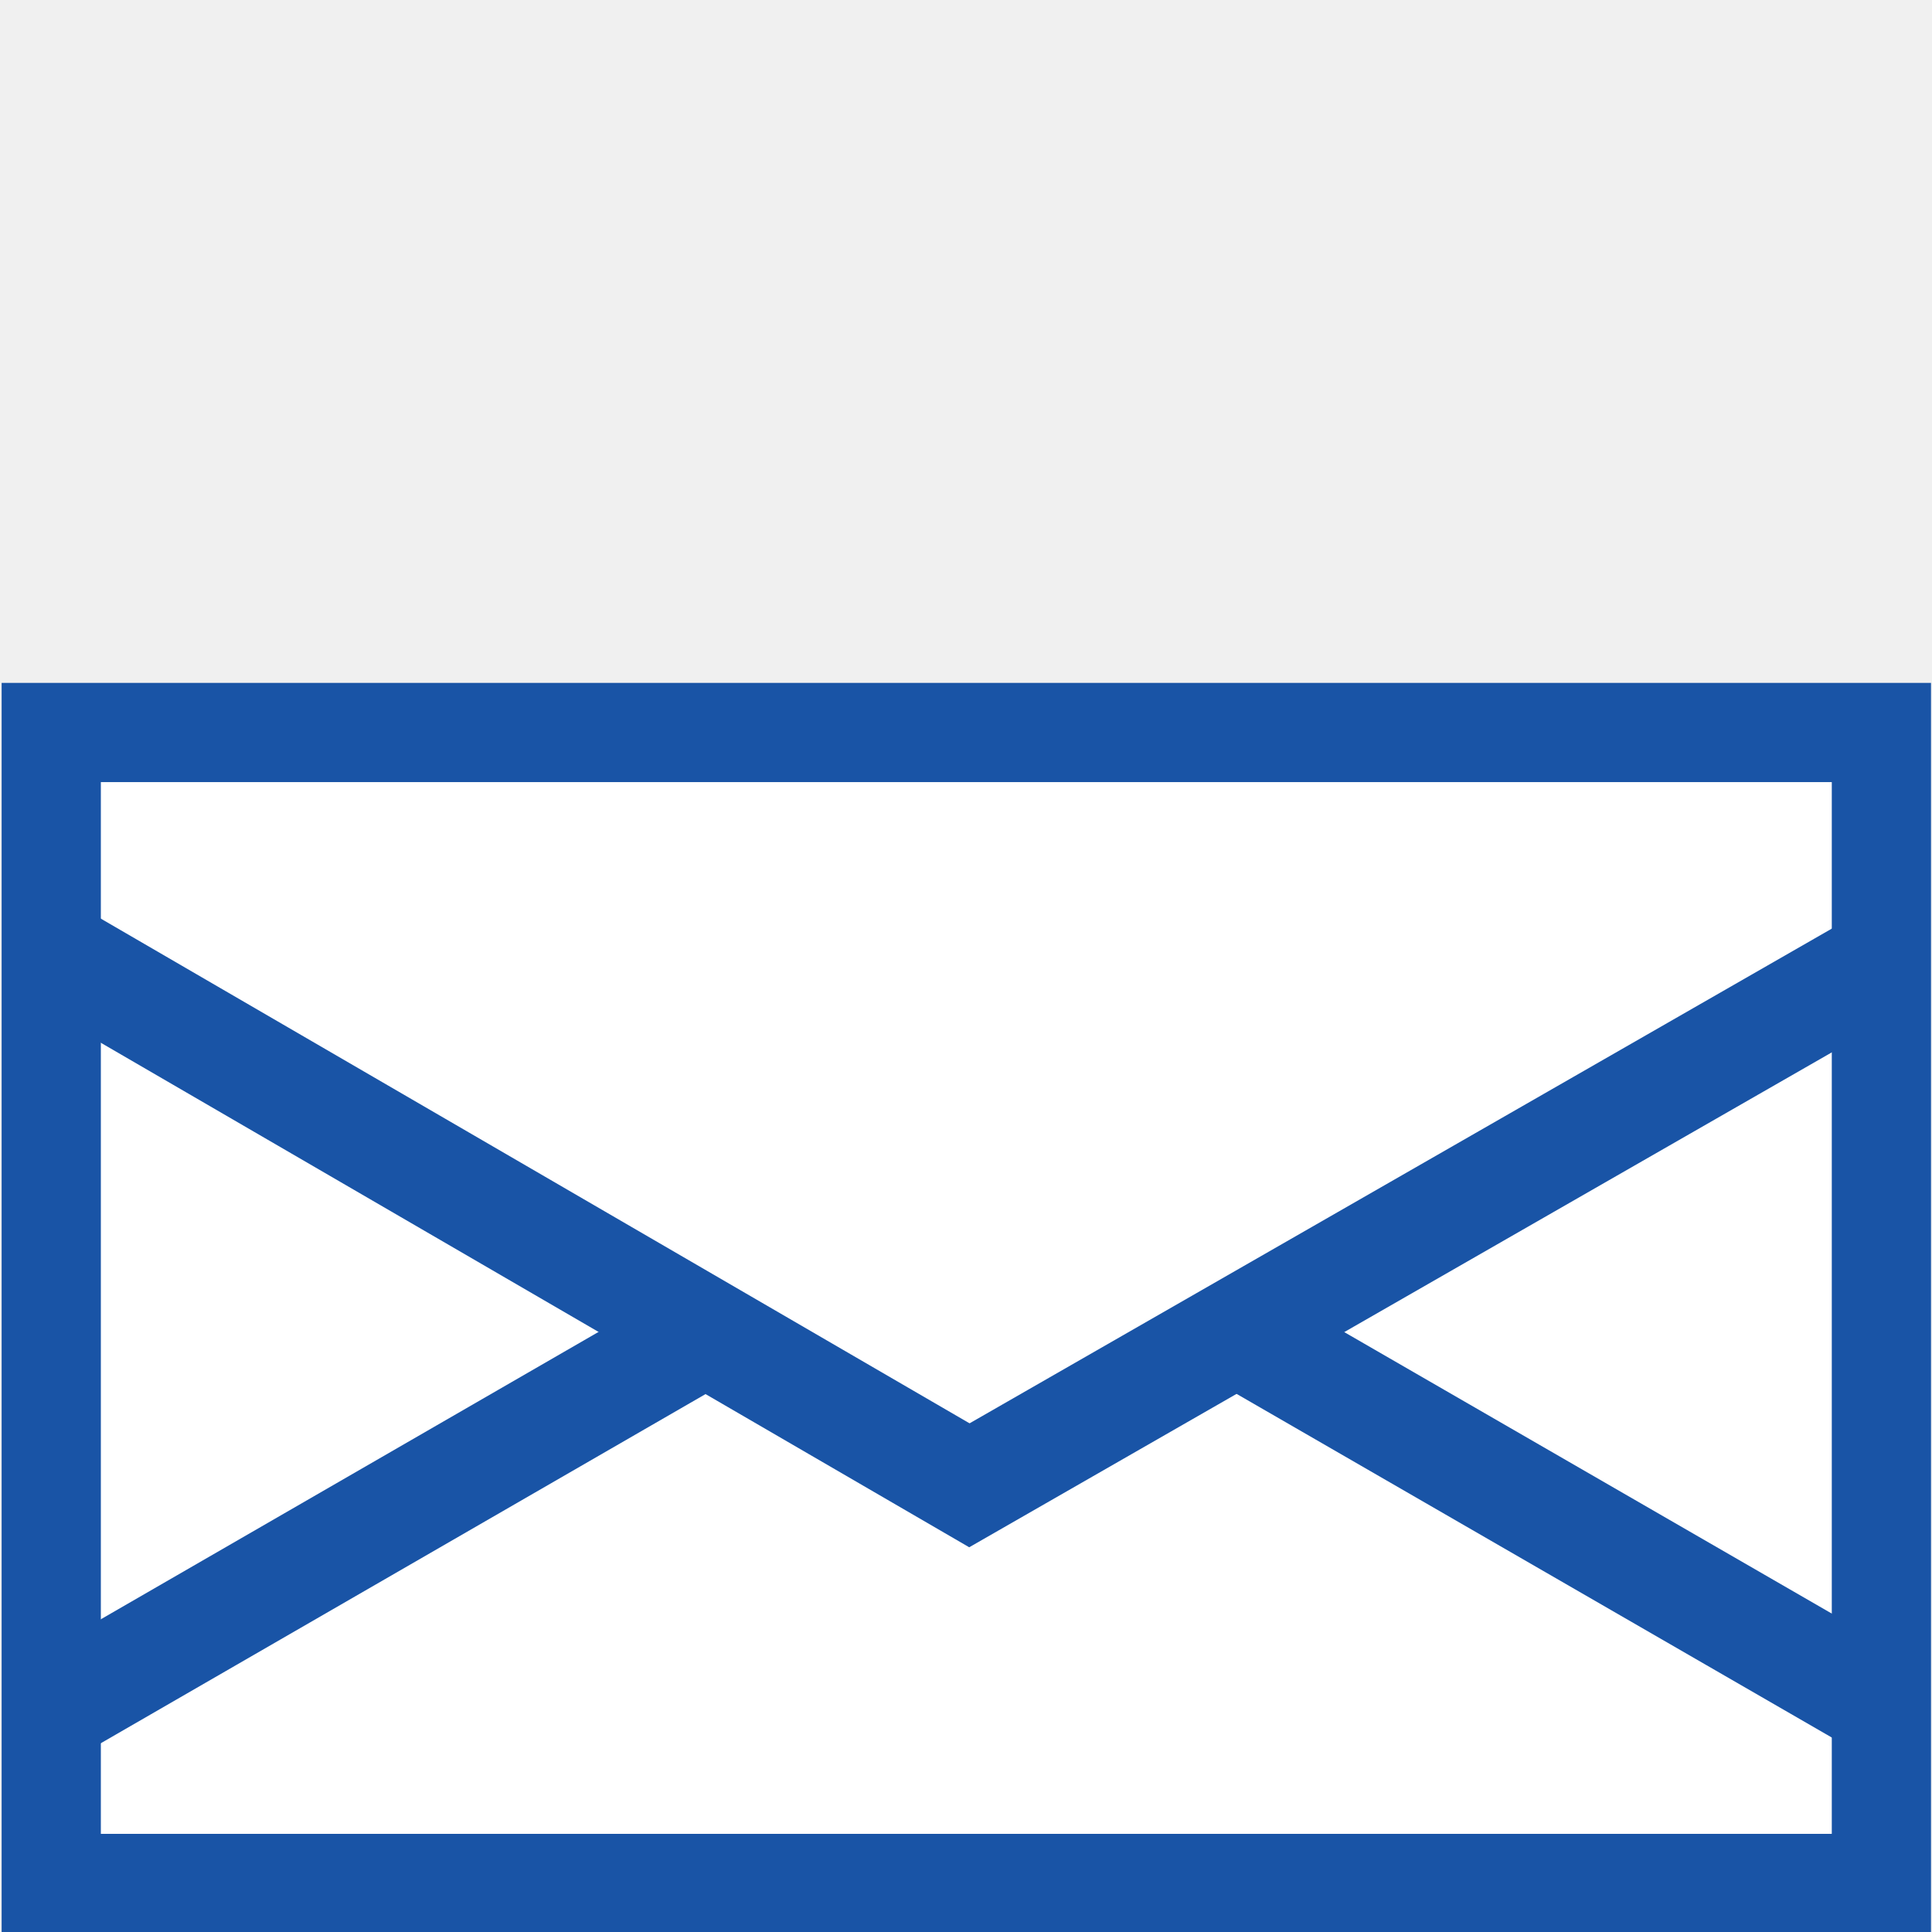
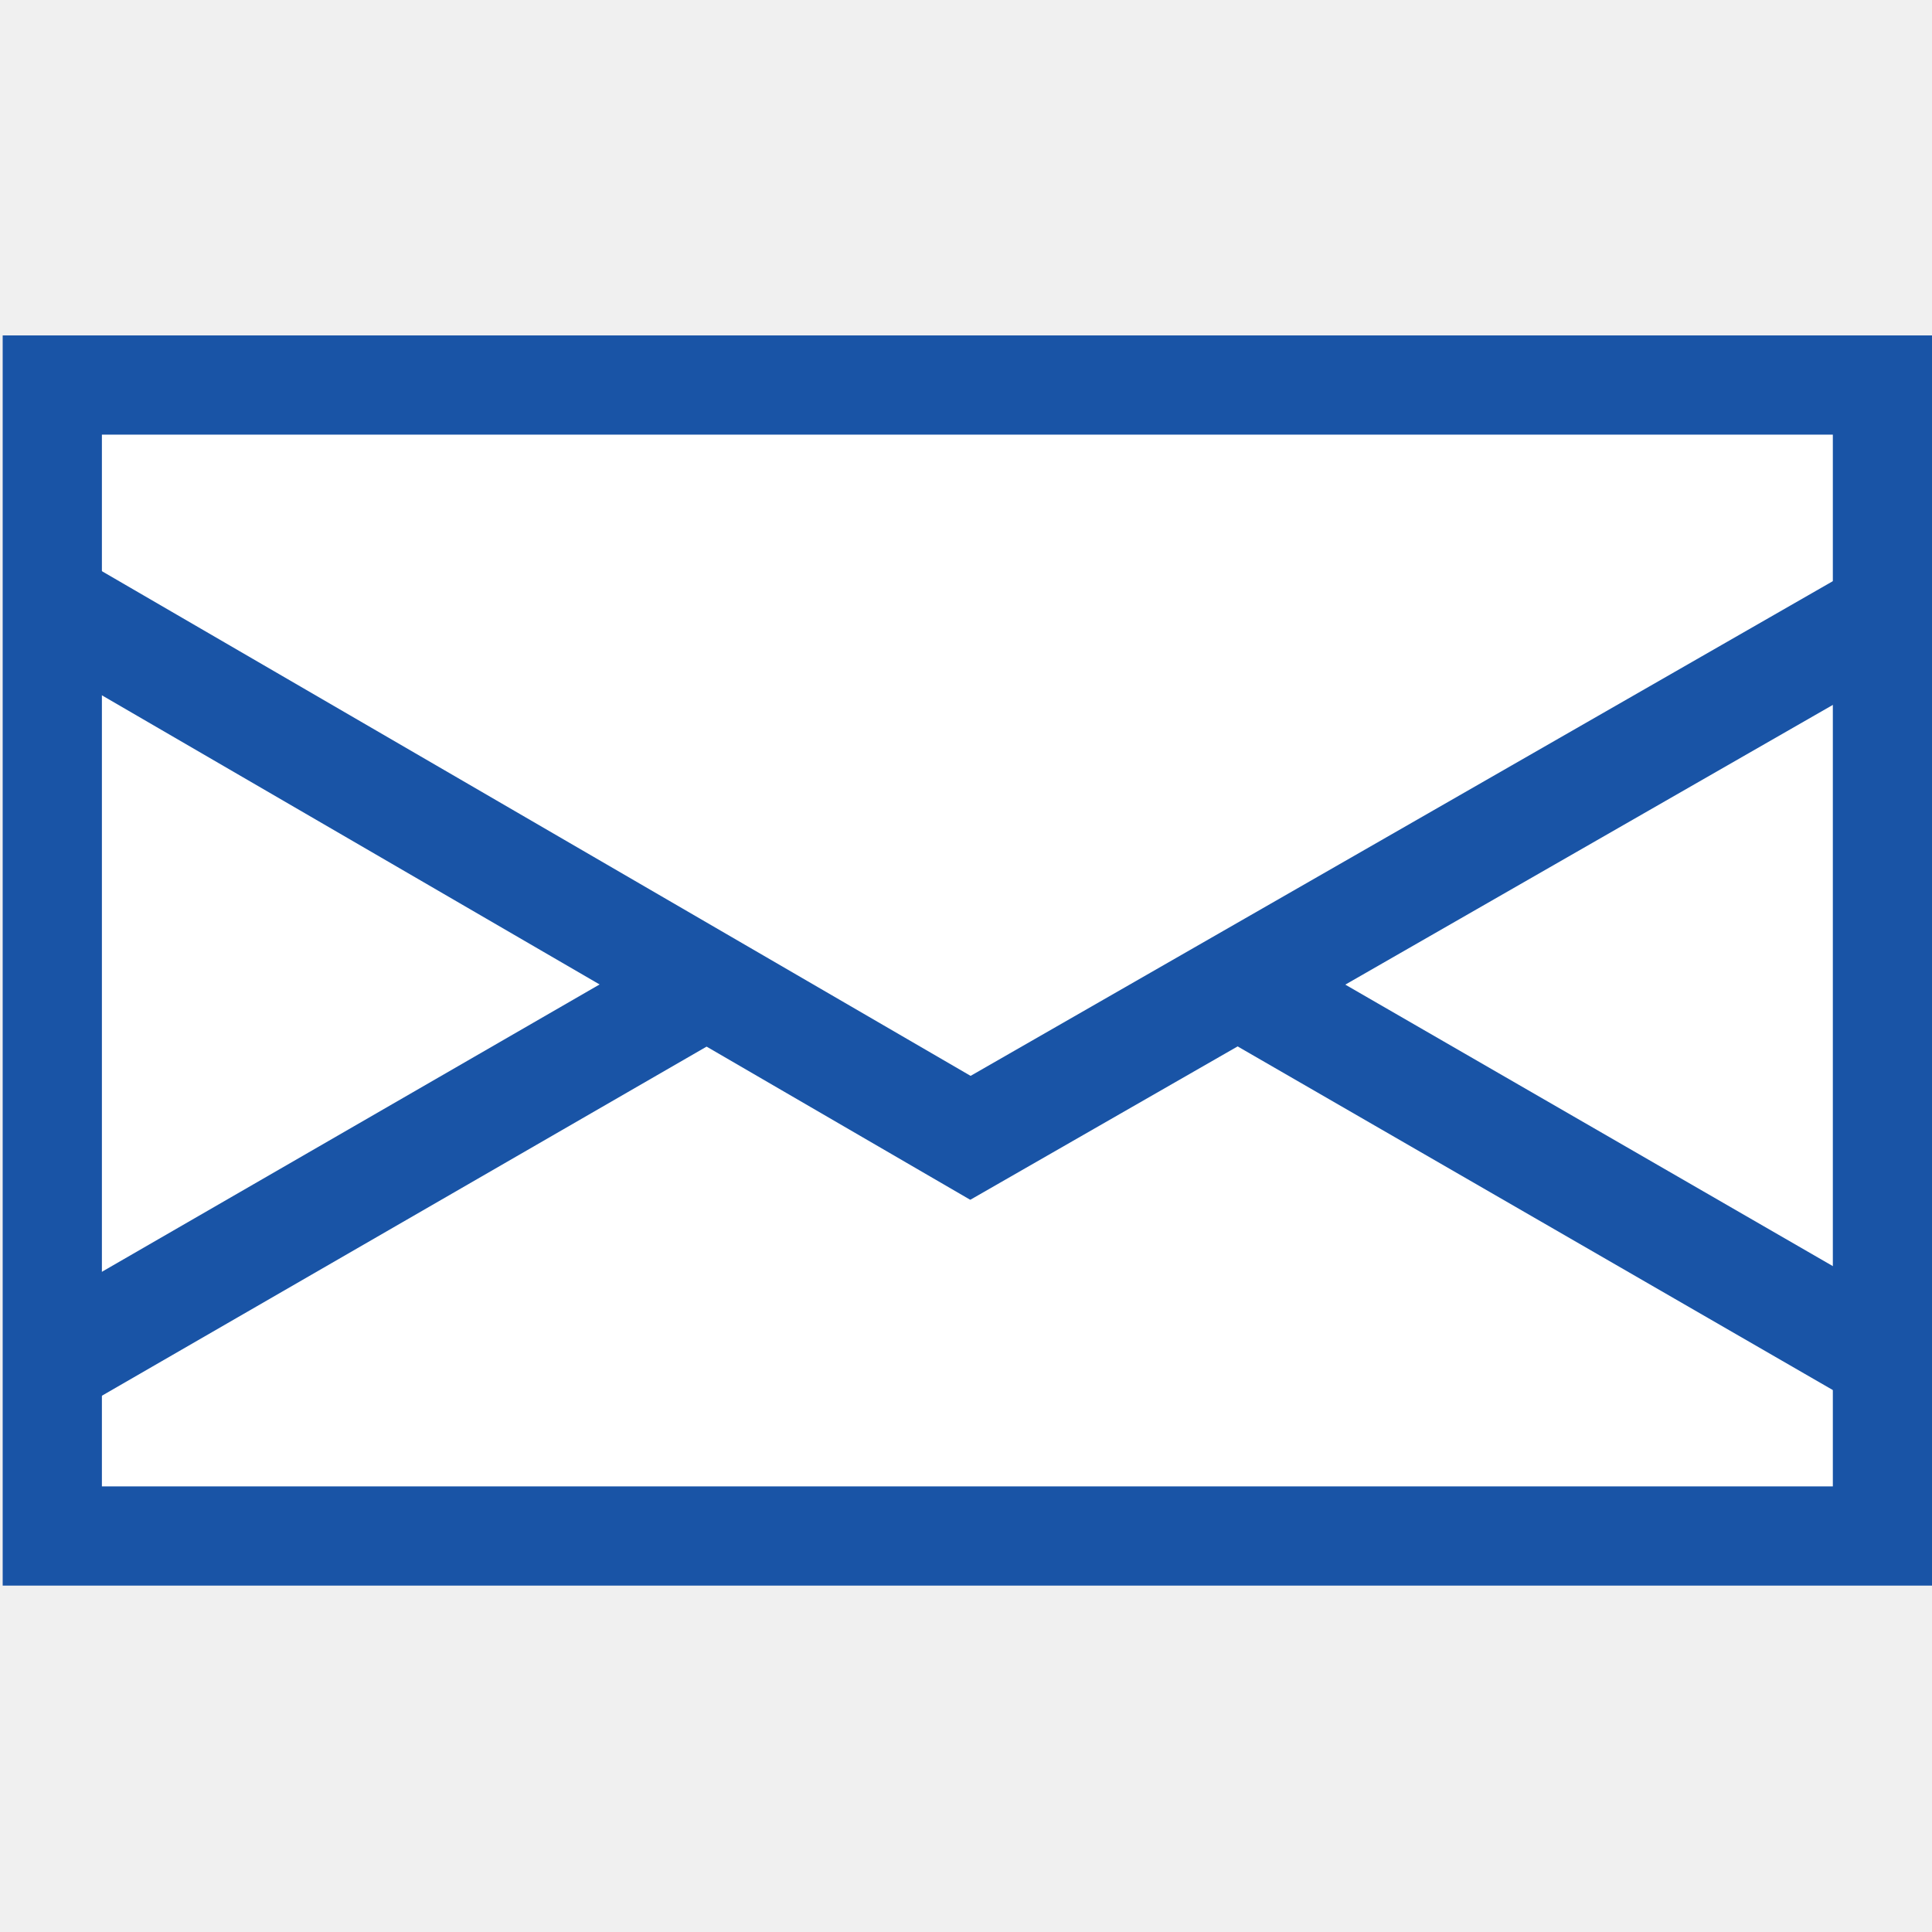
<svg xmlns="http://www.w3.org/2000/svg" width="720" height="720" id="svg2" version="1.1">
  <defs id="defs4" />
  <g id="layer1" transform="translate(0,-332.3622)">
-     <rect style="fill:#ffffff;stroke:#1954a6;stroke-width:36.973;stroke-miterlimit:4;stroke-opacity:1;stroke-dasharray:none" id="rect3825" width="682.045" height="428.933" x="19.097" y="605.343" />
-     <path style="fill:none;stroke:#1954a6;stroke-width:40;stroke-linecap:butt;stroke-linejoin:miter;stroke-miterlimit:4;stroke-opacity:1;stroke-dasharray:none" d="M 19.445,687.306 371.145,891.632" id="path3831" />
-     <path style="fill:none;stroke:#1954a6;stroke-width:40;stroke-linecap:butt;stroke-linejoin:miter;stroke-miterlimit:4;stroke-opacity:1;stroke-dasharray:none" d="M 18.14,970.134 255.7,832.979" id="path3833" />
-     <path style="fill:none;stroke:#1954a6;stroke-width:40;stroke-linecap:butt;stroke-linejoin:miter;stroke-miterlimit:4;stroke-opacity:1;stroke-dasharray:none" d="M 704.049,689.219 351.247,891.638" id="path3831-1" />
-     <path style="fill:none;stroke:#1954a6;stroke-width:40;stroke-linecap:butt;stroke-linejoin:miter;stroke-miterlimit:4;stroke-opacity:1;stroke-dasharray:none" d="m 468.363,833.07 237.56,137.155" id="path3833-2" />
+     <rect style="fill:#ffffff;stroke:#1954a6;stroke-width:36.973;stroke-miterlimit:4;stroke-opacity:1;stroke-dasharray:none" id="rect3825" width="682.045" height="428.933" x="19.486" y="475.852" />
+     <path style="fill:none;stroke:#1954a6;stroke-width:40;stroke-linecap:butt;stroke-linejoin:miter;stroke-miterlimit:4;stroke-opacity:1;stroke-dasharray:none" d="M 19.834,557.815 371.535,762.141" id="path3831" />
+     <path style="fill:none;stroke:#1954a6;stroke-width:40;stroke-linecap:butt;stroke-linejoin:miter;stroke-miterlimit:4;stroke-opacity:1;stroke-dasharray:none" d="M 18.53,840.643 256.09,703.488" id="path3833" />
+     <path style="fill:none;stroke:#1954a6;stroke-width:40;stroke-linecap:butt;stroke-linejoin:miter;stroke-miterlimit:4;stroke-opacity:1;stroke-dasharray:none" d="M 704.438,559.728 351.637,762.147" id="path3831-1" />
+     <path style="fill:none;stroke:#1954a6;stroke-width:40;stroke-linecap:butt;stroke-linejoin:miter;stroke-miterlimit:4;stroke-opacity:1;stroke-dasharray:none" d="m 468.752,703.579 237.56,137.155" id="path3833-2" />
  </g>
</svg>
